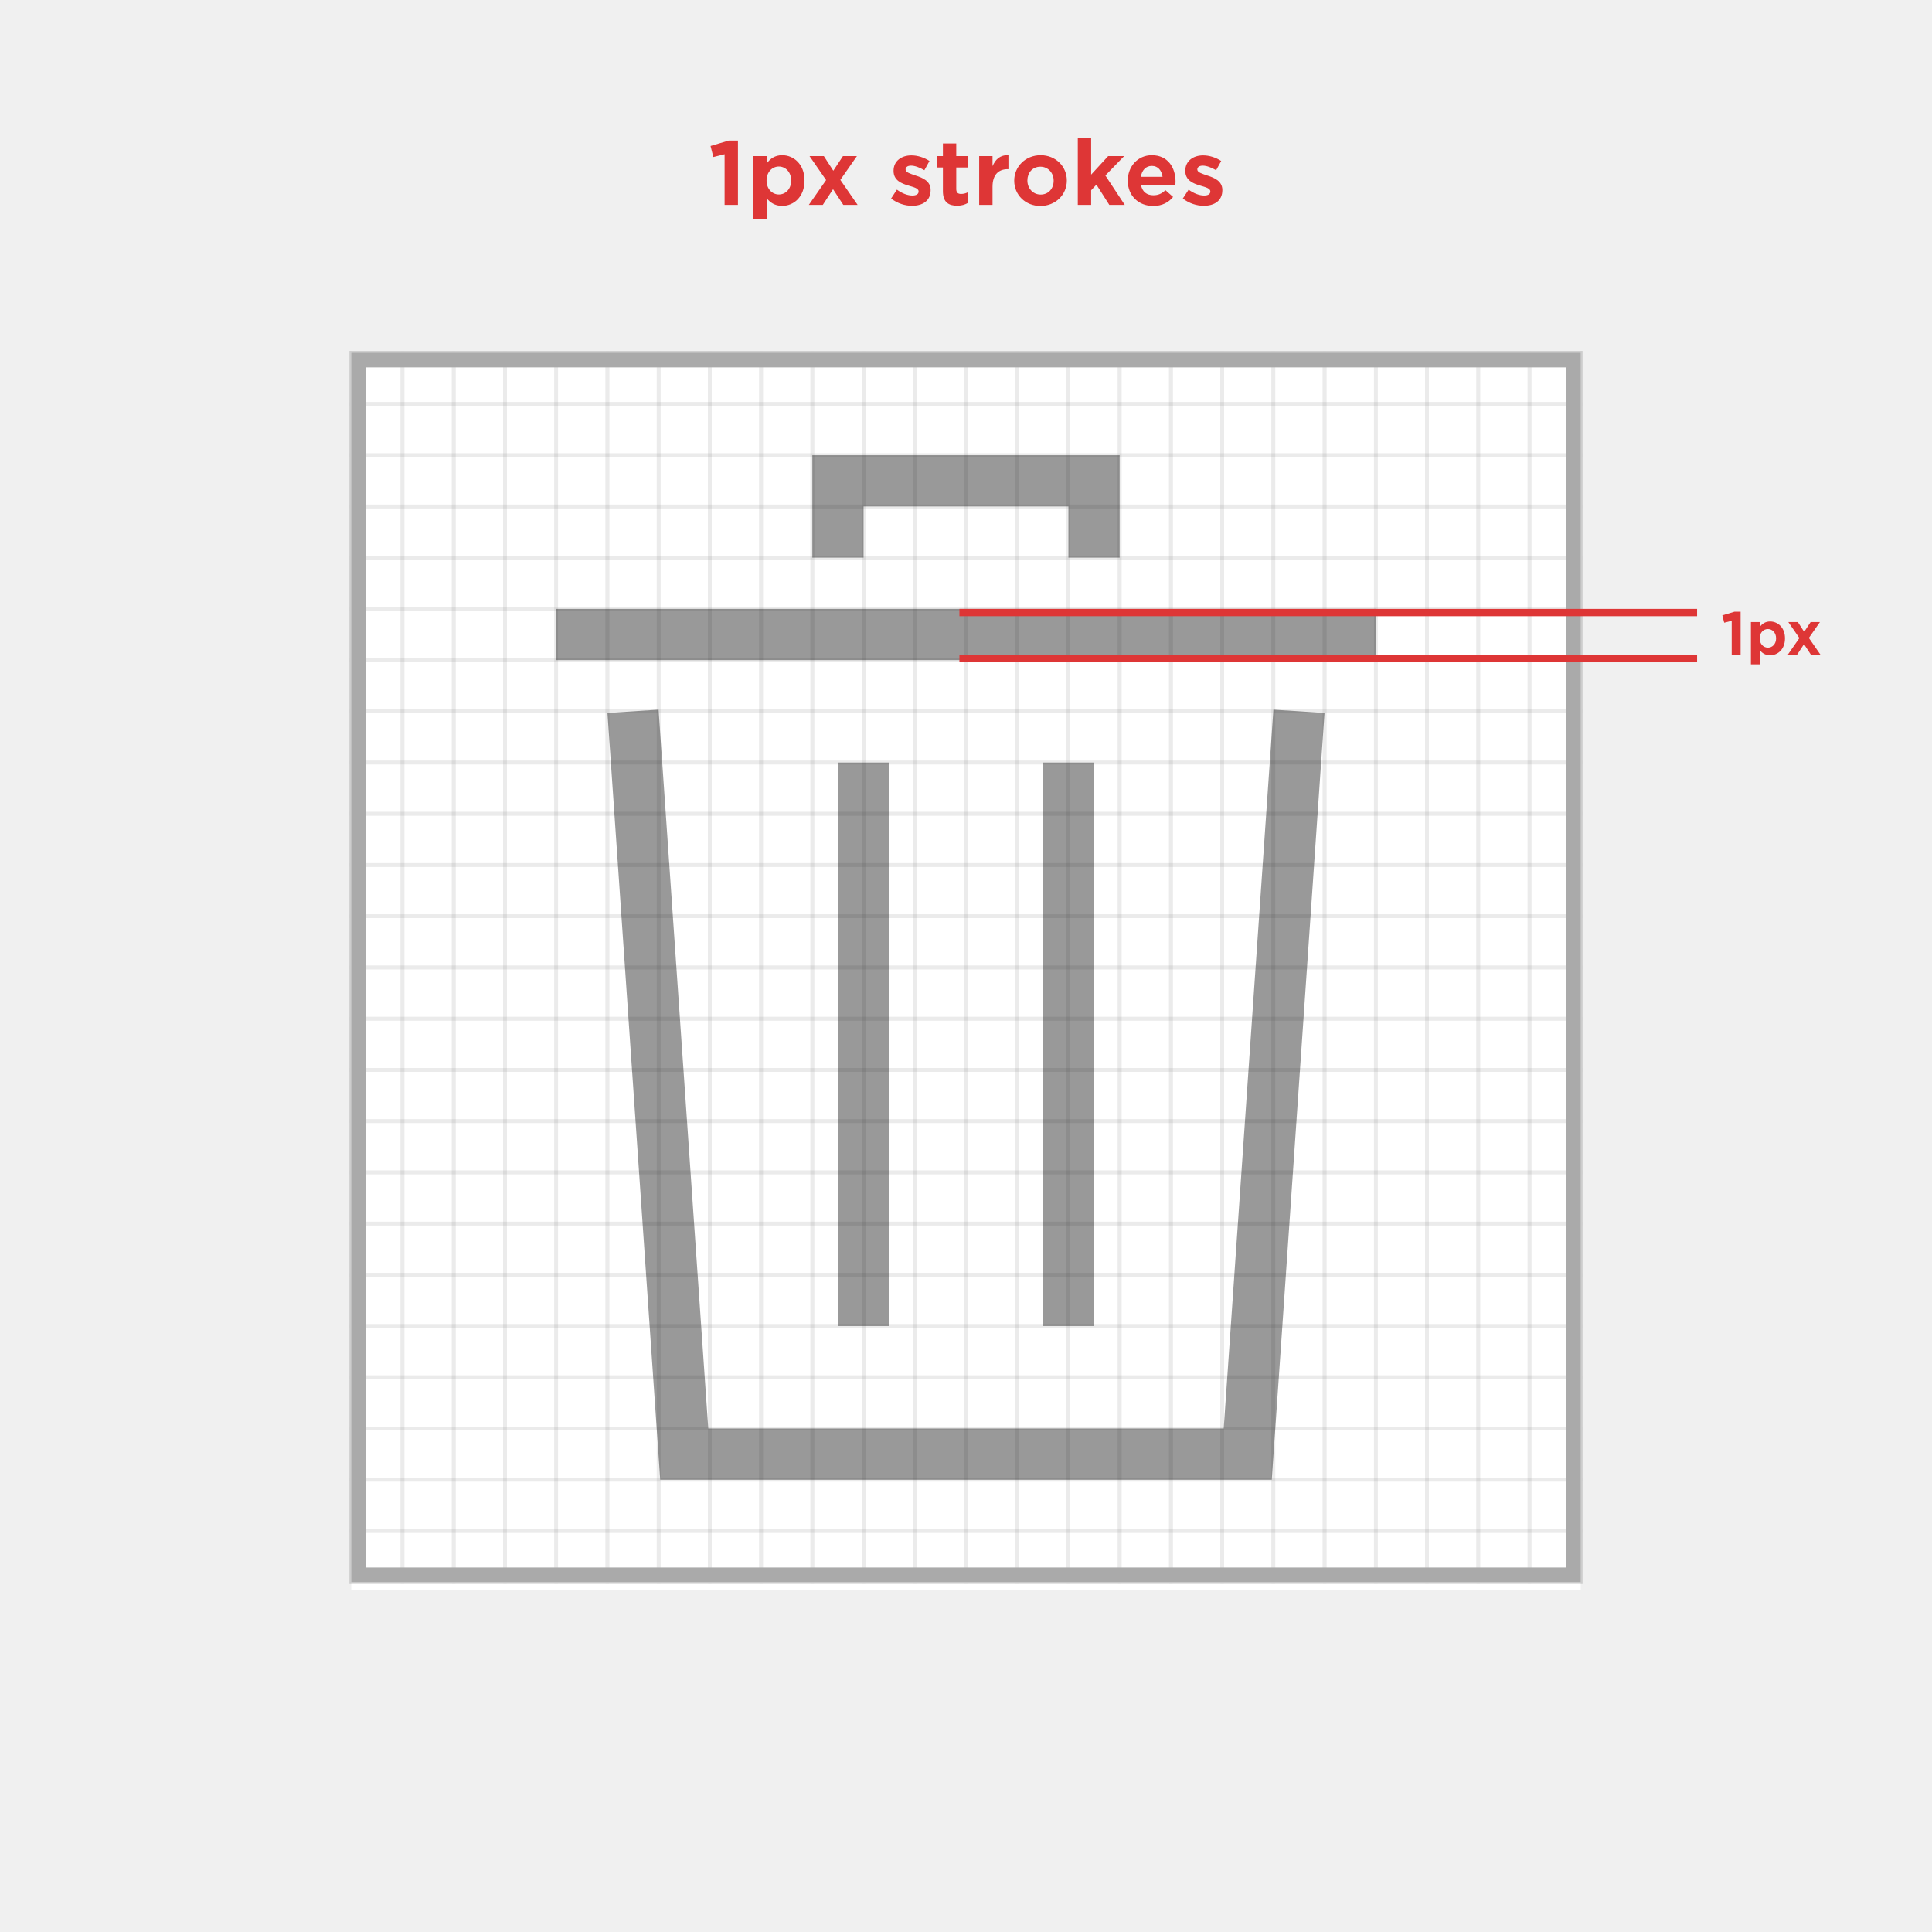
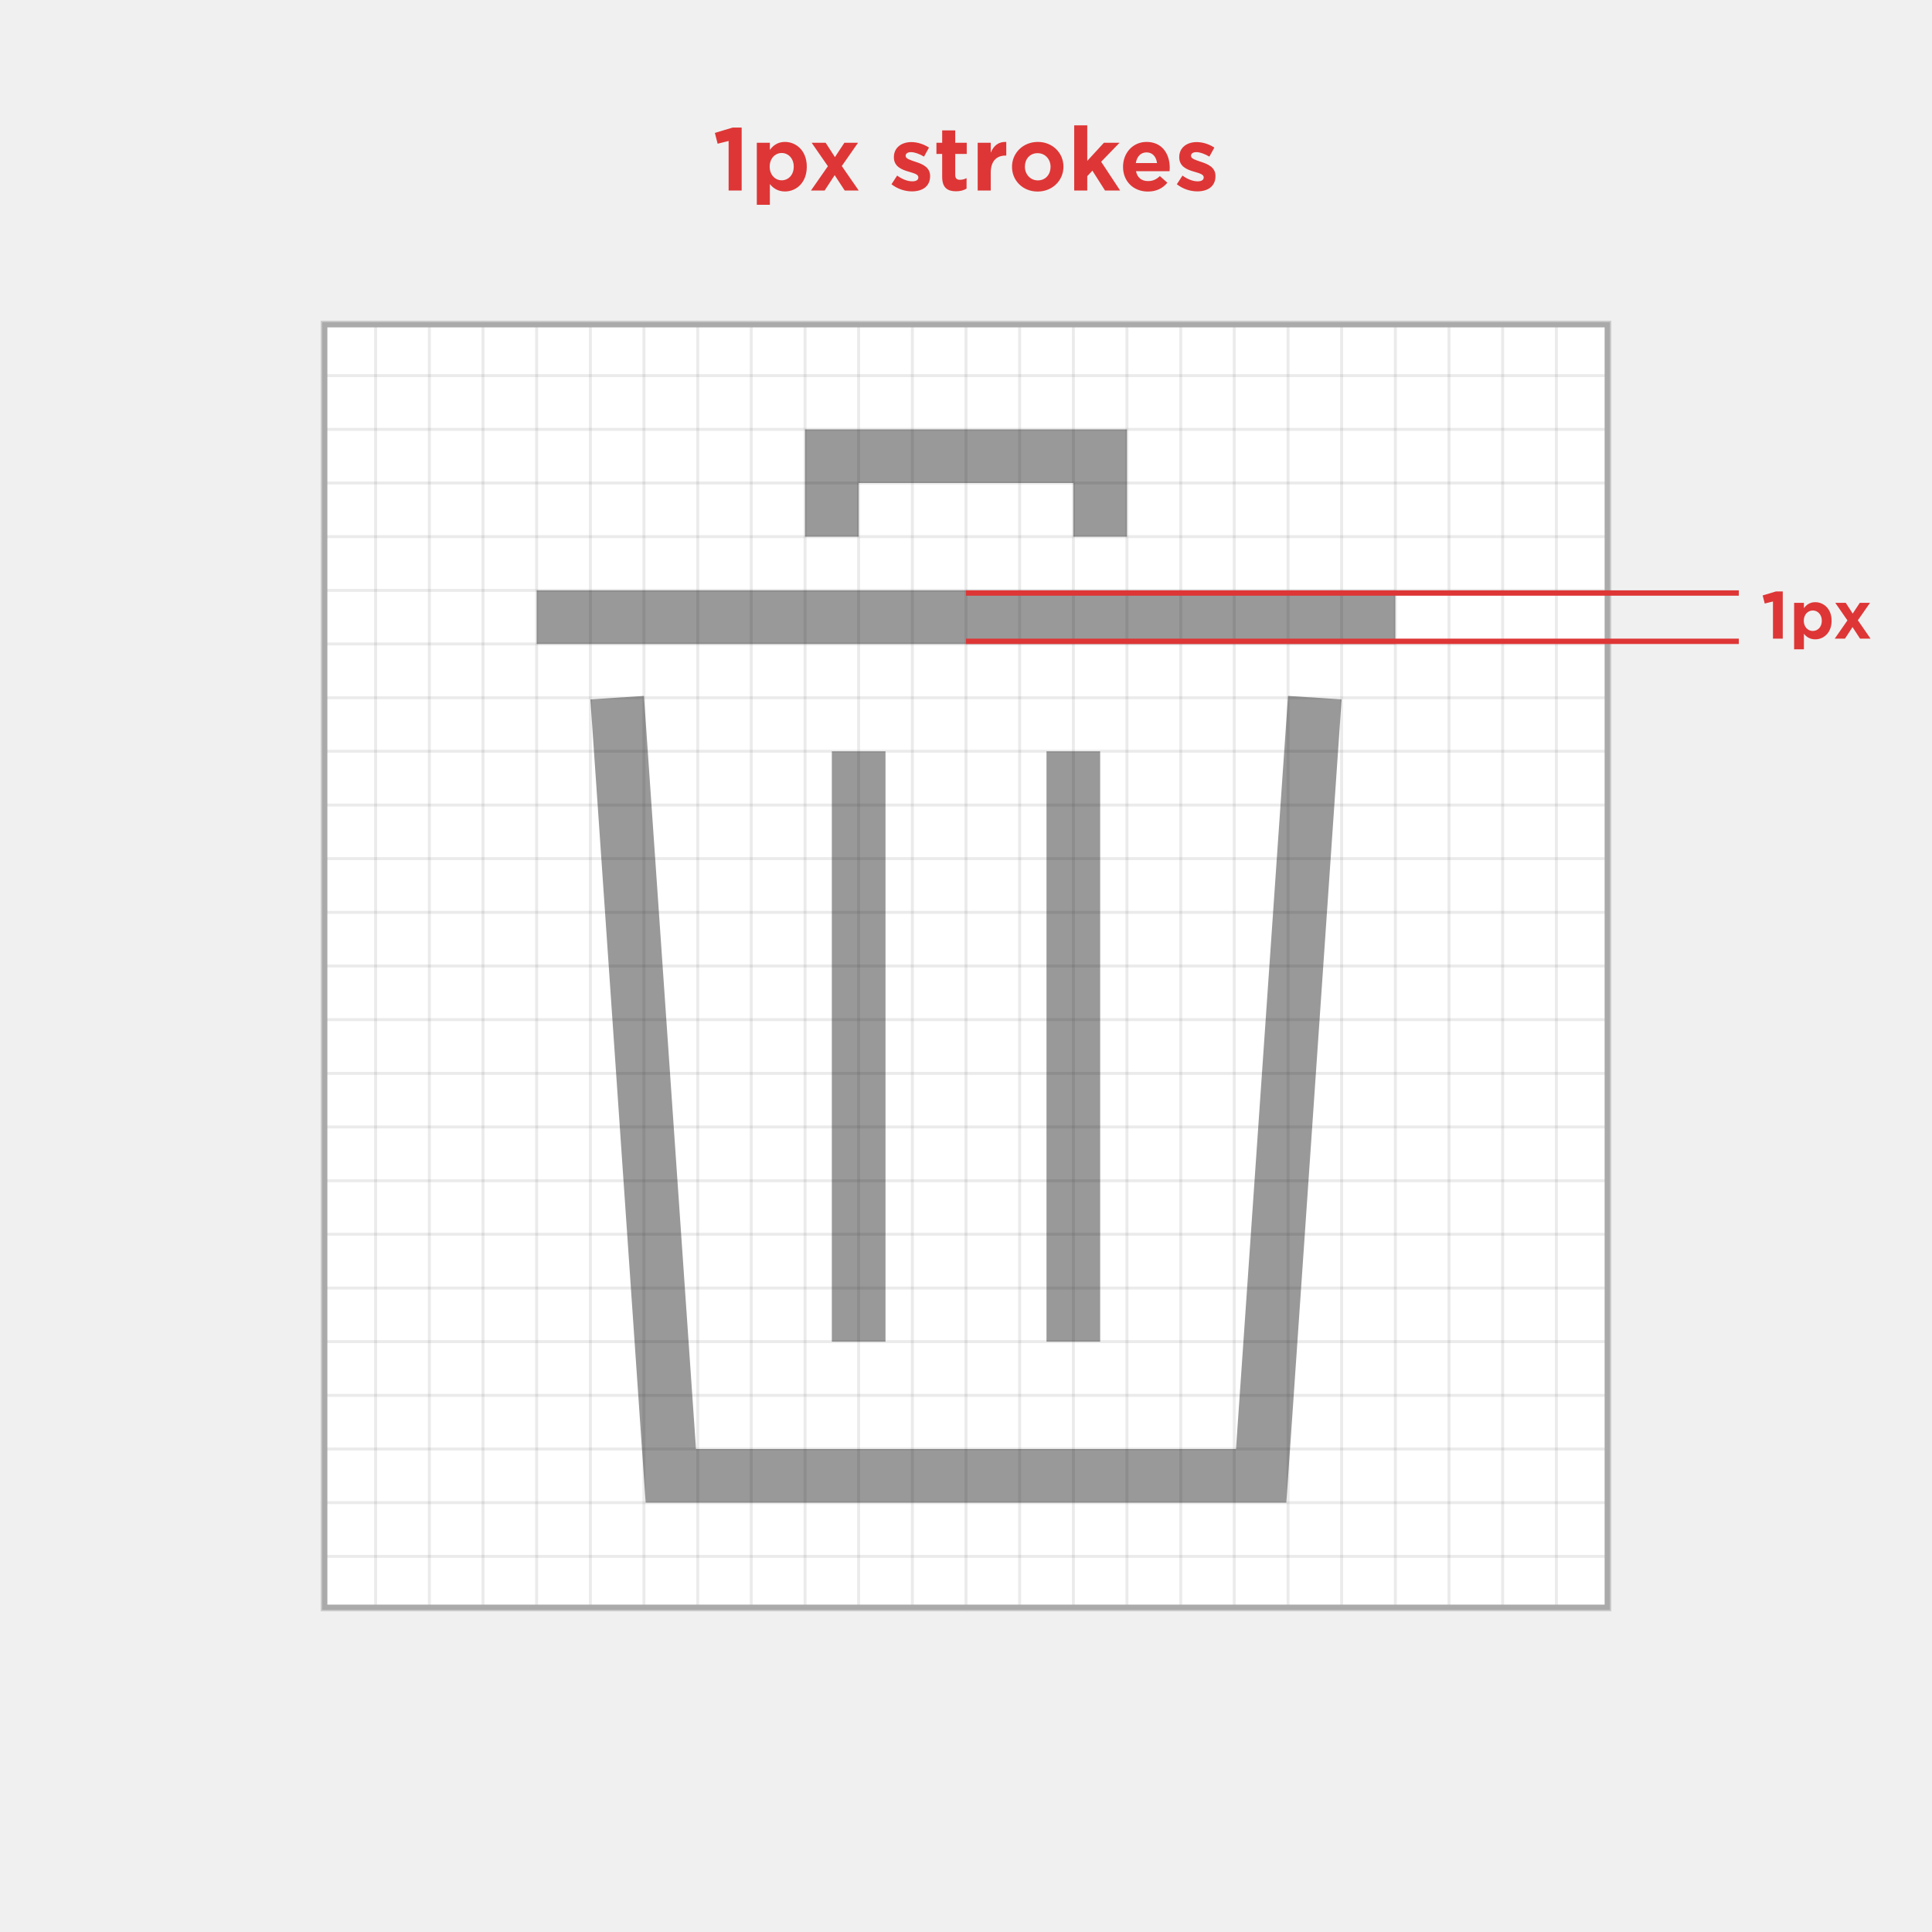
- <svg xmlns="http://www.w3.org/2000/svg" width="264" height="264" viewBox="0 0 264 264">
-   <g fill="none" fill-rule="evenodd" transform="translate(48 16)">
-     <g transform="translate(0 32.2)">
-       <rect width="168" height="169.05" fill="#FFF" />
-       <g stroke="#000" stroke-width=".5" opacity=".4">
-         <g opacity=".2">
-           <rect width="7" height="168" x="161" />
-           <rect width="7" height="168" x="154" />
-           <rect width="7" height="168" x="147" />
-           <rect width="7" height="168" x="140" />
-           <rect width="7" height="168" x="133" />
-           <rect width="7" height="168" x="126" />
-           <rect width="7" height="168" x="119" />
-           <rect width="7" height="168" x="112" />
-           <rect width="7" height="168" x="105" />
-           <rect width="7" height="168" x="98" />
-           <rect width="7" height="168" x="91" />
-           <rect width="7" height="168" x="84" />
-           <rect width="7" height="168" x="77" />
-           <rect width="7" height="168" x="70" />
-           <rect width="7" height="168" x="63" />
-           <rect width="7" height="168" x="56" />
-           <rect width="7" height="168" x="49" />
-           <rect width="7" height="168" x="42" />
-           <rect width="7" height="168" x="35" />
-           <rect width="7" height="168" x="28" />
-           <rect width="7" height="168" x="21" />
-           <rect width="7" height="168" x="14" />
-           <rect width="7" height="168" x="7" />
-           <rect width="7" height="168" />
-         </g>
-         <g opacity=".2" transform="rotate(90 84 84)">
-           <rect width="7" height="168" x="161" />
-           <rect width="7" height="168" x="154" />
-           <rect width="7" height="168" x="147" />
-           <rect width="7" height="168" x="140" />
-           <rect width="7" height="168" x="133" />
-           <rect width="7" height="168" x="126" />
-           <rect width="7" height="168" x="119" />
-           <rect width="7" height="168" x="112" />
-           <rect width="7" height="168" x="105" />
-           <rect width="7" height="168" x="98" />
-           <rect width="7" height="168" x="91" />
-           <rect width="7" height="168" x="84" />
-           <rect width="7" height="168" x="77" />
-           <rect width="7" height="168" x="70" />
-           <rect width="7" height="168" x="63" />
-           <rect width="7" height="168" x="56" />
-           <rect width="7" height="168" x="49" />
-           <rect width="7" height="168" x="42" />
-           <rect width="7" height="168" x="35" />
-           <rect width="7" height="168" x="28" />
-           <rect width="7" height="168" x="21" />
-           <rect width="7" height="168" x="14" />
-           <rect width="7" height="168" x="7" />
-           <rect width="7" height="168" />
-         </g>
-       </g>
-       <rect width="166" height="166" x="1" y="1" stroke="#AAA" stroke-width="2" />
+ <svg xmlns="http://www.w3.org/2000/svg" width="720" height="720" viewBox="0 0 720 720" fill="none">
+   <rect width="480" height="480" transform="translate(120 120)" fill="white" />
+   <g opacity="0.4">
+     <g opacity="0.2">
+       <rect x="580" y="120" width="20" height="480" stroke="black" />
+       <rect x="560" y="120" width="20" height="480" stroke="black" />
+       <rect x="540" y="120" width="20" height="480" stroke="black" />
+       <rect x="520" y="120" width="20" height="480" stroke="black" />
+       <rect x="500" y="120" width="20" height="480" stroke="black" />
+       <rect x="480" y="120" width="20" height="480" stroke="black" />
+       <rect x="460" y="120" width="20" height="480" stroke="black" />
+       <rect x="440" y="120" width="20" height="480" stroke="black" />
+       <rect x="420" y="120" width="20" height="480" stroke="black" />
+       <rect x="400" y="120" width="20" height="480" stroke="black" />
+       <rect x="380" y="120" width="20" height="480" stroke="black" />
+       <rect x="360" y="120" width="20" height="480" stroke="black" />
+       <rect x="340" y="120" width="20" height="480" stroke="black" />
+       <rect x="320" y="120" width="20" height="480" stroke="black" />
+       <rect x="300" y="120" width="20" height="480" stroke="black" />
+       <rect x="280" y="120" width="20" height="480" stroke="black" />
+       <rect x="260" y="120" width="20" height="480" stroke="black" />
+       <rect x="240" y="120" width="20" height="480" stroke="black" />
+       <rect x="220" y="120" width="20" height="480" stroke="black" />
+       <rect x="200" y="120" width="20" height="480" stroke="black" />
+       <rect x="180" y="120" width="20" height="480" stroke="black" />
+       <rect x="160" y="120" width="20" height="480" stroke="black" />
+       <rect x="140" y="120" width="20" height="480" stroke="black" />
+       <rect x="120" y="120" width="20" height="480" stroke="black" />
    </g>
-     <g opacity=".4" transform="translate(0 32.2)">
-       <rect width="168" height="168" />
-       <path fill="#000" d="M119.216,147.001 L126.006,48.77 L132.992,49.225 L125.782,154.001 L42.216,154.001 L35.006,49.225 L41.992,48.77 L48.782,147.001 L119.216,147.001 Z M63.002,14.002 L104.995,14.002 L104.995,28.002 L97.995,28.002 L97.995,21.002 L70.002,21.002 L70.002,28.002 L63.002,28.002 L63.002,14.002 Z M28,42 L28,35 L140,35 L140,42 L28,42 Z M66.5,133 L66.5,56 L73.5,56 L73.5,133 L66.5,133 Z M94.5,133 L94.5,56 L101.5,56 L101.5,133 L94.5,133 Z" />
-     </g>
-     <g fill="#DE3636" transform="translate(47.85)">
-       <path d="M3.163,12 L3.163,5.076 L1.627,5.46 L1.243,3.948 L3.727,3.204 L4.987,3.204 L4.987,12 L3.163,12 Z M10.579,10.572 C11.491,10.572 12.259,9.84 12.259,8.676 L12.259,8.652 C12.259,7.512 11.491,6.756 10.579,6.756 C9.667,6.756 8.899,7.512 8.899,8.652 L8.899,8.676 C8.899,9.816 9.667,10.572 10.579,10.572 Z M7.099,13.992 L7.099,5.328 L8.923,5.328 L8.923,6.324 C9.391,5.688 10.039,5.208 11.035,5.208 C12.595,5.208 14.083,6.432 14.083,8.652 L14.083,8.676 C14.083,10.896 12.619,12.132 11.035,12.132 C10.015,12.132 9.379,11.652 8.923,11.1 L8.923,13.992 L7.099,13.992 Z M16.723,5.328 L18.019,7.332 L19.339,5.328 L21.247,5.328 L18.979,8.58 L21.343,12 L19.387,12 L17.983,9.852 L16.579,12 L14.671,12 L17.035,8.604 L14.767,5.328 L16.723,5.328 Z M28.771,12.12 C27.835,12.12 26.791,11.808 25.915,11.124 L26.707,9.912 C27.427,10.44 28.195,10.716 28.819,10.716 C29.395,10.716 29.671,10.5 29.671,10.176 L29.671,10.152 C29.671,9.72 29.011,9.576 28.267,9.348 C27.319,9.072 26.251,8.64 26.251,7.356 L26.251,7.332 C26.251,5.988 27.343,5.232 28.687,5.232 C29.527,5.232 30.439,5.52 31.159,6 L30.463,7.26 C29.803,6.876 29.143,6.636 28.639,6.636 C28.159,6.636 27.895,6.852 27.895,7.14 L27.895,7.164 C27.895,7.56 28.555,7.74 29.287,7.992 C30.223,8.292 31.315,8.736 31.315,9.96 L31.315,9.984 C31.315,11.448 30.211,12.12 28.771,12.12 Z M34.939,12.108 C33.787,12.108 32.995,11.652 32.995,10.116 L32.995,6.888 L32.191,6.888 L32.191,5.328 L32.995,5.328 L32.995,3.6 L34.819,3.6 L34.819,5.328 L36.427,5.328 L36.427,6.888 L34.819,6.888 L34.819,9.816 C34.819,10.284 35.023,10.5 35.467,10.5 C35.815,10.5 36.127,10.416 36.403,10.272 L36.403,11.736 C36.007,11.964 35.563,12.108 34.939,12.108 Z M37.951,12 L37.951,5.328 L39.775,5.328 L39.775,6.708 C40.171,5.772 40.819,5.16 41.947,5.208 L41.947,7.116 L41.851,7.116 C40.579,7.116 39.775,7.896 39.775,9.516 L39.775,12 L37.951,12 Z M46.315,12.144 C44.263,12.144 42.739,10.62 42.739,8.7 L42.739,8.676 C42.739,6.768 44.275,5.208 46.351,5.208 C48.403,5.208 49.927,6.744 49.927,8.652 L49.927,8.676 C49.927,10.596 48.391,12.144 46.315,12.144 Z M46.351,10.584 C47.455,10.584 48.127,9.72 48.127,8.7 L48.127,8.676 C48.127,7.656 47.395,6.78 46.315,6.78 C45.211,6.78 44.539,7.632 44.539,8.652 L44.539,8.676 C44.539,9.696 45.271,10.584 46.351,10.584 Z M51.427,12 L51.427,2.892 L53.251,2.892 L53.251,7.86 L55.579,5.328 L57.763,5.328 L55.195,7.98 L57.847,12 L55.735,12 L53.971,9.228 L53.251,9.996 L53.251,12 L51.427,12 Z M61.723,12.144 C59.731,12.144 58.255,10.74 58.255,8.7 L58.255,8.676 C58.255,6.768 59.611,5.208 61.543,5.208 C63.751,5.208 64.783,6.924 64.783,8.82 C64.783,8.964 64.771,9.132 64.759,9.3 L60.067,9.3 C60.247,10.212 60.871,10.68 61.747,10.68 C62.407,10.68 62.875,10.476 63.403,9.984 L64.447,10.908 C63.823,11.676 62.935,12.144 61.723,12.144 Z M60.043,8.16 L63.007,8.16 C62.887,7.284 62.383,6.672 61.543,6.672 C60.727,6.672 60.187,7.26 60.043,8.16 Z M68.635,12.12 C67.699,12.12 66.655,11.808 65.779,11.124 L66.571,9.912 C67.291,10.44 68.059,10.716 68.683,10.716 C69.259,10.716 69.535,10.5 69.535,10.176 L69.535,10.152 C69.535,9.72 68.875,9.576 68.131,9.348 C67.183,9.072 66.115,8.64 66.115,7.356 L66.115,7.332 C66.115,5.988 67.207,5.232 68.551,5.232 C69.391,5.232 70.303,5.52 71.023,6 L70.327,7.26 C69.667,6.876 69.007,6.636 68.503,6.636 C68.023,6.636 67.759,6.852 67.759,7.14 L67.759,7.164 C67.759,7.56 68.419,7.74 69.151,7.992 C70.087,8.292 71.179,8.736 71.179,9.96 L71.179,9.984 C71.179,11.448 70.075,12.12 68.635,12.12 Z" />
-       <rect width="100.8" height="1" x="35.25" y="67.2" />
-       <path d="M140.78,73.45 L140.78,68.834 L139.756,69.09 L139.5,68.082 L141.156,67.586 L141.996,67.586 L141.996,73.45 L140.78,73.45 Z M145.724,72.498 C146.332,72.498 146.844,72.01 146.844,71.234 L146.844,71.218 C146.844,70.458 146.332,69.954 145.724,69.954 C145.116,69.954 144.604,70.458 144.604,71.218 L144.604,71.234 C144.604,71.994 145.116,72.498 145.724,72.498 Z M143.404,74.778 L143.404,69.002 L144.62,69.002 L144.62,69.666 C144.932,69.242 145.364,68.922 146.028,68.922 C147.068,68.922 148.06,69.738 148.06,71.218 L148.06,71.234 C148.06,72.714 147.084,73.538 146.028,73.538 C145.348,73.538 144.924,73.218 144.62,72.85 L144.62,74.778 L143.404,74.778 Z M149.82,69.002 L150.684,70.338 L151.564,69.002 L152.836,69.002 L151.324,71.17 L152.9,73.45 L151.596,73.45 L150.66,72.018 L149.724,73.45 L148.452,73.45 L150.028,71.186 L148.516,69.002 L149.82,69.002 Z" />
-       <rect width="100.8" height="1" x="35.25" y="73.5" />
+     <g opacity="0.2">
+       <rect x="600" y="580" width="20" height="480" transform="rotate(90 600 580)" stroke="black" />
+       <rect x="600" y="560" width="20" height="480" transform="rotate(90 600 560)" stroke="black" />
+       <rect x="600" y="540" width="20" height="480" transform="rotate(90 600 540)" stroke="black" />
+       <rect x="600" y="520" width="20" height="480" transform="rotate(90 600 520)" stroke="black" />
+       <rect x="600" y="500" width="20" height="480" transform="rotate(90 600 500)" stroke="black" />
+       <rect x="600" y="480" width="20" height="480" transform="rotate(90 600 480)" stroke="black" />
+       <rect x="600" y="460" width="20" height="480" transform="rotate(90 600 460)" stroke="black" />
+       <rect x="600" y="440" width="20" height="480" transform="rotate(90 600 440)" stroke="black" />
+       <rect x="600" y="420" width="20" height="480" transform="rotate(90 600 420)" stroke="black" />
+       <rect x="600" y="400" width="20" height="480" transform="rotate(90 600 400)" stroke="black" />
+       <rect x="600" y="380" width="20" height="480" transform="rotate(90 600 380)" stroke="black" />
+       <rect x="600" y="360" width="20" height="480" transform="rotate(90 600 360)" stroke="black" />
+       <rect x="600" y="340" width="20" height="480" transform="rotate(90 600 340)" stroke="black" />
+       <rect x="600" y="320" width="20" height="480" transform="rotate(90 600 320)" stroke="black" />
+       <rect x="600" y="300" width="20" height="480" transform="rotate(90 600 300)" stroke="black" />
+       <rect x="600" y="280" width="20" height="480" transform="rotate(90 600 280)" stroke="black" />
+       <rect x="600" y="260" width="20" height="480" transform="rotate(90 600 260)" stroke="black" />
+       <rect x="600" y="240" width="20" height="480" transform="rotate(90 600 240)" stroke="black" />
+       <rect x="600" y="220" width="20" height="480" transform="rotate(90 600 220)" stroke="black" />
+       <rect x="600" y="200" width="20" height="480" transform="rotate(90 600 200)" stroke="black" />
+       <rect x="600" y="180" width="20" height="480" transform="rotate(90 600 180)" stroke="black" />
+       <rect x="600" y="160" width="20" height="480" transform="rotate(90 600 160)" stroke="black" />
+       <rect x="600" y="140" width="20" height="480" transform="rotate(90 600 140)" stroke="black" />
+       <rect x="600" y="120" width="20" height="480" transform="rotate(90 600 120)" stroke="black" />
    </g>
  </g>
+   <rect x="121" y="121" width="478" height="478" stroke="#AAAAAA" stroke-width="2" />
+   <g opacity="0.4">
+     <path fill-rule="evenodd" clip-rule="evenodd" d="M300.006 160.006V200.006H320.006V180.006H399.986V200.006H419.986V160.006H300.006ZM460.618 540.002H259.378L239.978 259.342L220.018 260.642L240.618 560.002H479.378L499.978 260.642L480.018 259.342L460.618 540.002ZM520 240H200V220H520V240ZM310 500H330V280H310V500ZM410 500H390V280H410V500Z" fill="black" />
+   </g>
+   <path d="M271.532 71H276.396V47.544H273.036L266.412 49.528L267.436 53.56L271.532 52.536V71ZM291.321 67.192C288.889 67.192 286.841 65.176 286.841 62.136V62.072C286.841 59.032 288.889 57.016 291.321 57.016C293.753 57.016 295.801 59.032 295.801 62.072V62.136C295.801 65.24 293.753 67.192 291.321 67.192ZM282.041 76.312H286.905V68.6C288.121 70.072 289.817 71.352 292.537 71.352C296.761 71.352 300.665 68.056 300.665 62.136V62.072C300.665 56.152 296.697 52.888 292.537 52.888C289.881 52.888 288.153 54.168 286.905 55.864V53.208H282.041V76.312ZM307.697 53.208H302.481L308.529 61.944L302.225 71H307.313L311.057 65.272L314.801 71H320.017L313.713 61.88L319.761 53.208H314.673L311.153 58.552L307.697 53.208ZM339.843 71.32C343.683 71.32 346.627 69.528 346.627 65.624V65.56C346.627 62.296 343.715 61.112 341.219 60.312C339.267 59.64 337.507 59.16 337.507 58.104V58.04C337.507 57.272 338.211 56.696 339.491 56.696C340.835 56.696 342.595 57.336 344.355 58.36L346.211 55C344.291 53.72 341.859 52.952 339.619 52.952C336.035 52.952 333.123 54.968 333.123 58.552V58.616C333.123 62.04 335.971 63.192 338.499 63.928C340.483 64.536 342.243 64.92 342.243 66.072V66.136C342.243 67 341.507 67.576 339.971 67.576C338.307 67.576 336.259 66.84 334.339 65.432L332.227 68.664C334.563 70.488 337.347 71.32 339.843 71.32ZM356.307 71.288C357.971 71.288 359.155 70.904 360.211 70.296V66.392C359.475 66.776 358.643 67 357.715 67C356.531 67 355.987 66.424 355.987 65.176V57.368H360.275V53.208H355.987V48.6H351.123V53.208H348.979V57.368H351.123V65.976C351.123 70.072 353.235 71.288 356.307 71.288ZM364.354 71H369.218V64.376C369.218 60.056 371.362 57.976 374.754 57.976H375.01V52.888C372.002 52.76 370.274 54.392 369.218 56.888V53.208H364.354V71ZM386.682 71.384C392.218 71.384 396.314 67.256 396.314 62.136V62.072C396.314 56.984 392.25 52.888 386.778 52.888C381.242 52.888 377.146 57.048 377.146 62.136V62.2C377.146 67.32 381.21 71.384 386.682 71.384ZM386.778 67.224C383.898 67.224 381.946 64.856 381.946 62.136V62.072C381.946 59.352 383.738 57.08 386.682 57.08C389.562 57.08 391.514 59.416 391.514 62.136V62.2C391.514 64.92 389.722 67.224 386.778 67.224ZM400.323 71H405.187V65.656L407.107 63.608L411.811 71H417.443L410.371 60.28L417.219 53.208H411.395L405.187 59.96V46.712H400.323V71ZM427.769 71.384C431.001 71.384 433.369 70.136 435.033 68.088L432.249 65.624C430.841 66.936 429.593 67.48 427.833 67.48C425.497 67.48 423.833 66.232 423.353 63.8H435.865C435.897 63.352 435.929 62.904 435.929 62.52C435.929 57.464 433.177 52.888 427.289 52.888C422.137 52.888 418.521 57.048 418.521 62.136V62.2C418.521 67.64 422.457 71.384 427.769 71.384ZM423.289 60.76C423.673 58.36 425.113 56.792 427.289 56.792C429.529 56.792 430.873 58.424 431.193 60.76H423.289ZM446.187 71.32C450.027 71.32 452.971 69.528 452.971 65.624V65.56C452.971 62.296 450.059 61.112 447.563 60.312C445.611 59.64 443.851 59.16 443.851 58.104V58.04C443.851 57.272 444.555 56.696 445.835 56.696C447.179 56.696 448.939 57.336 450.699 58.36L452.555 55C450.635 53.72 448.203 52.952 445.963 52.952C442.379 52.952 439.467 54.968 439.467 58.552V58.616C439.467 62.04 442.315 63.192 444.843 63.928C446.827 64.536 448.587 64.92 448.587 66.072V66.136C448.587 67 447.851 67.576 446.315 67.576C444.651 67.576 442.603 66.84 440.683 65.432L438.571 68.664C440.907 70.488 443.691 71.32 446.187 71.32Z" fill="#DE3636" />
+   <rect x="360" y="220" width="288" height="2" fill="#DE3636" />
+   <path d="M660.735 238H664.383V220.408H661.863L656.895 221.896L657.663 224.92L660.735 224.152V238ZM675.577 235.144C673.753 235.144 672.217 233.632 672.217 231.352V231.304C672.217 229.024 673.753 227.512 675.577 227.512C677.401 227.512 678.937 229.024 678.937 231.304V231.352C678.937 233.68 677.401 235.144 675.577 235.144ZM668.617 241.984H672.265V236.2C673.177 237.304 674.449 238.264 676.489 238.264C679.657 238.264 682.585 235.792 682.585 231.352V231.304C682.585 226.864 679.609 224.416 676.489 224.416C674.497 224.416 673.201 225.376 672.265 226.648V224.656H668.617V241.984ZM687.859 224.656H683.947L688.483 231.208L683.755 238H687.571L690.379 233.704L693.187 238H697.099L692.371 231.16L696.907 224.656H693.091L690.451 228.664L687.859 224.656Z" fill="#DE3636" />
+   <rect x="360" y="238" width="288" height="2" fill="#DE3636" />
</svg>
